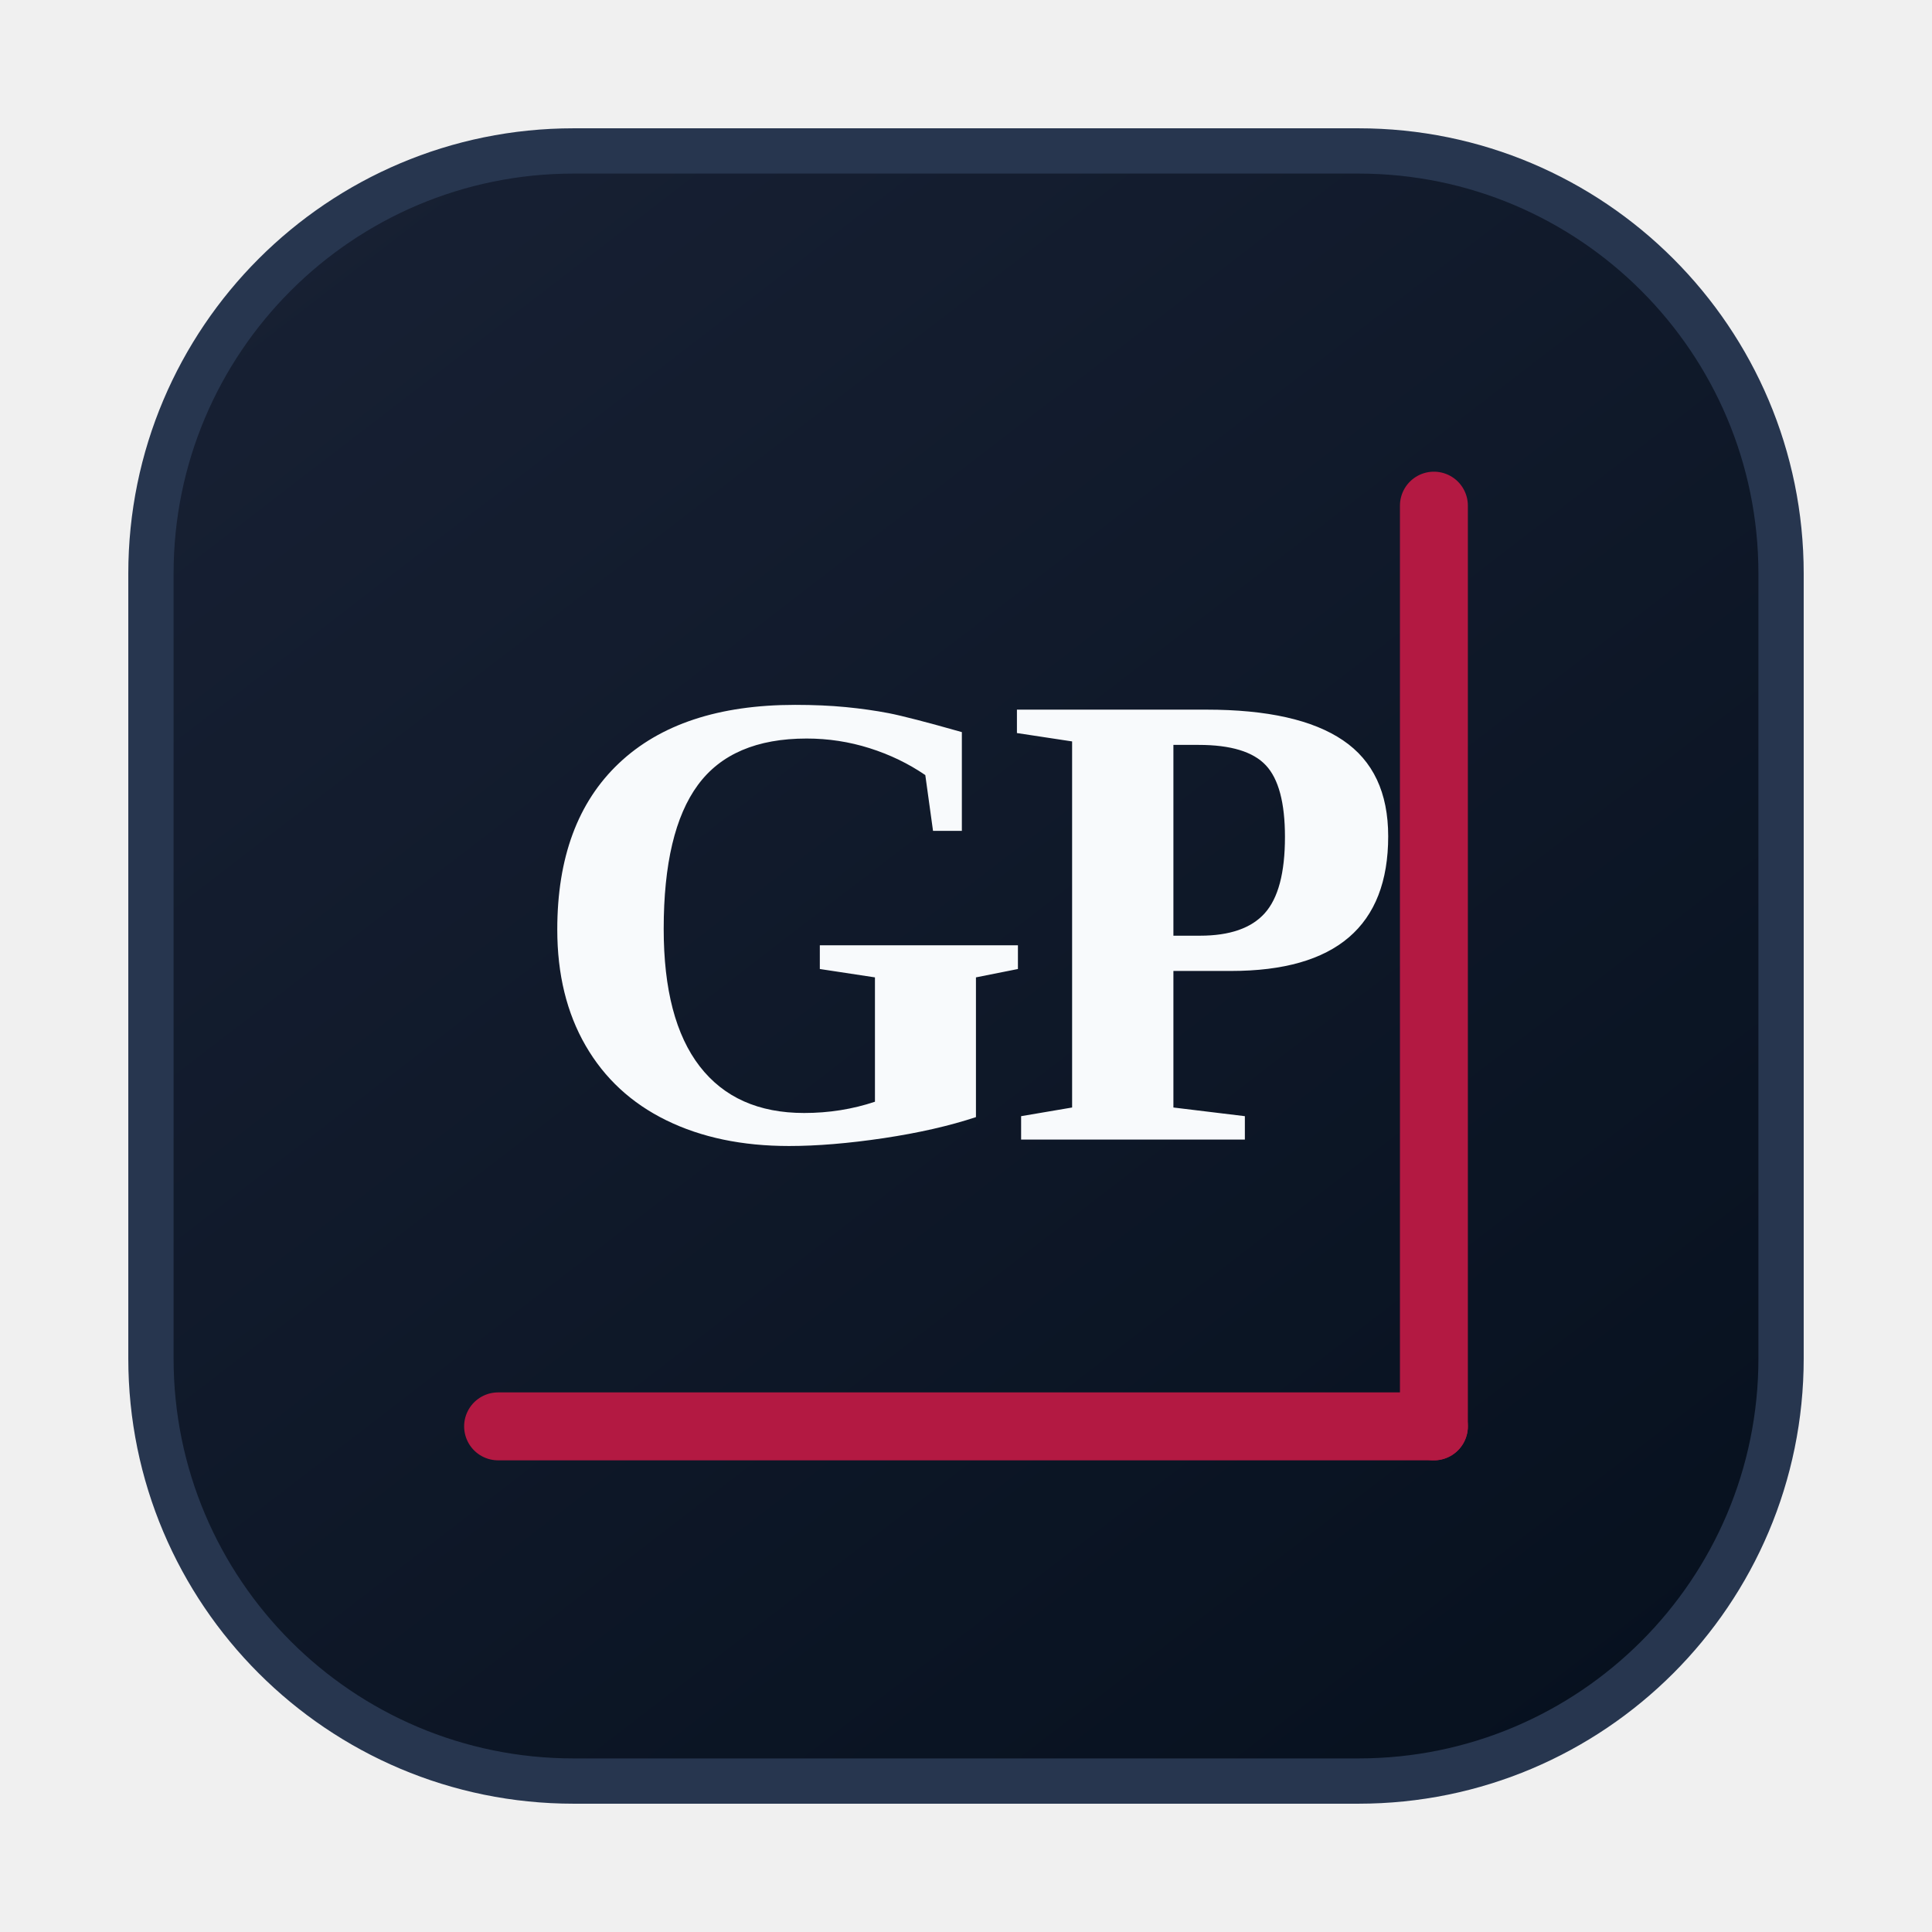
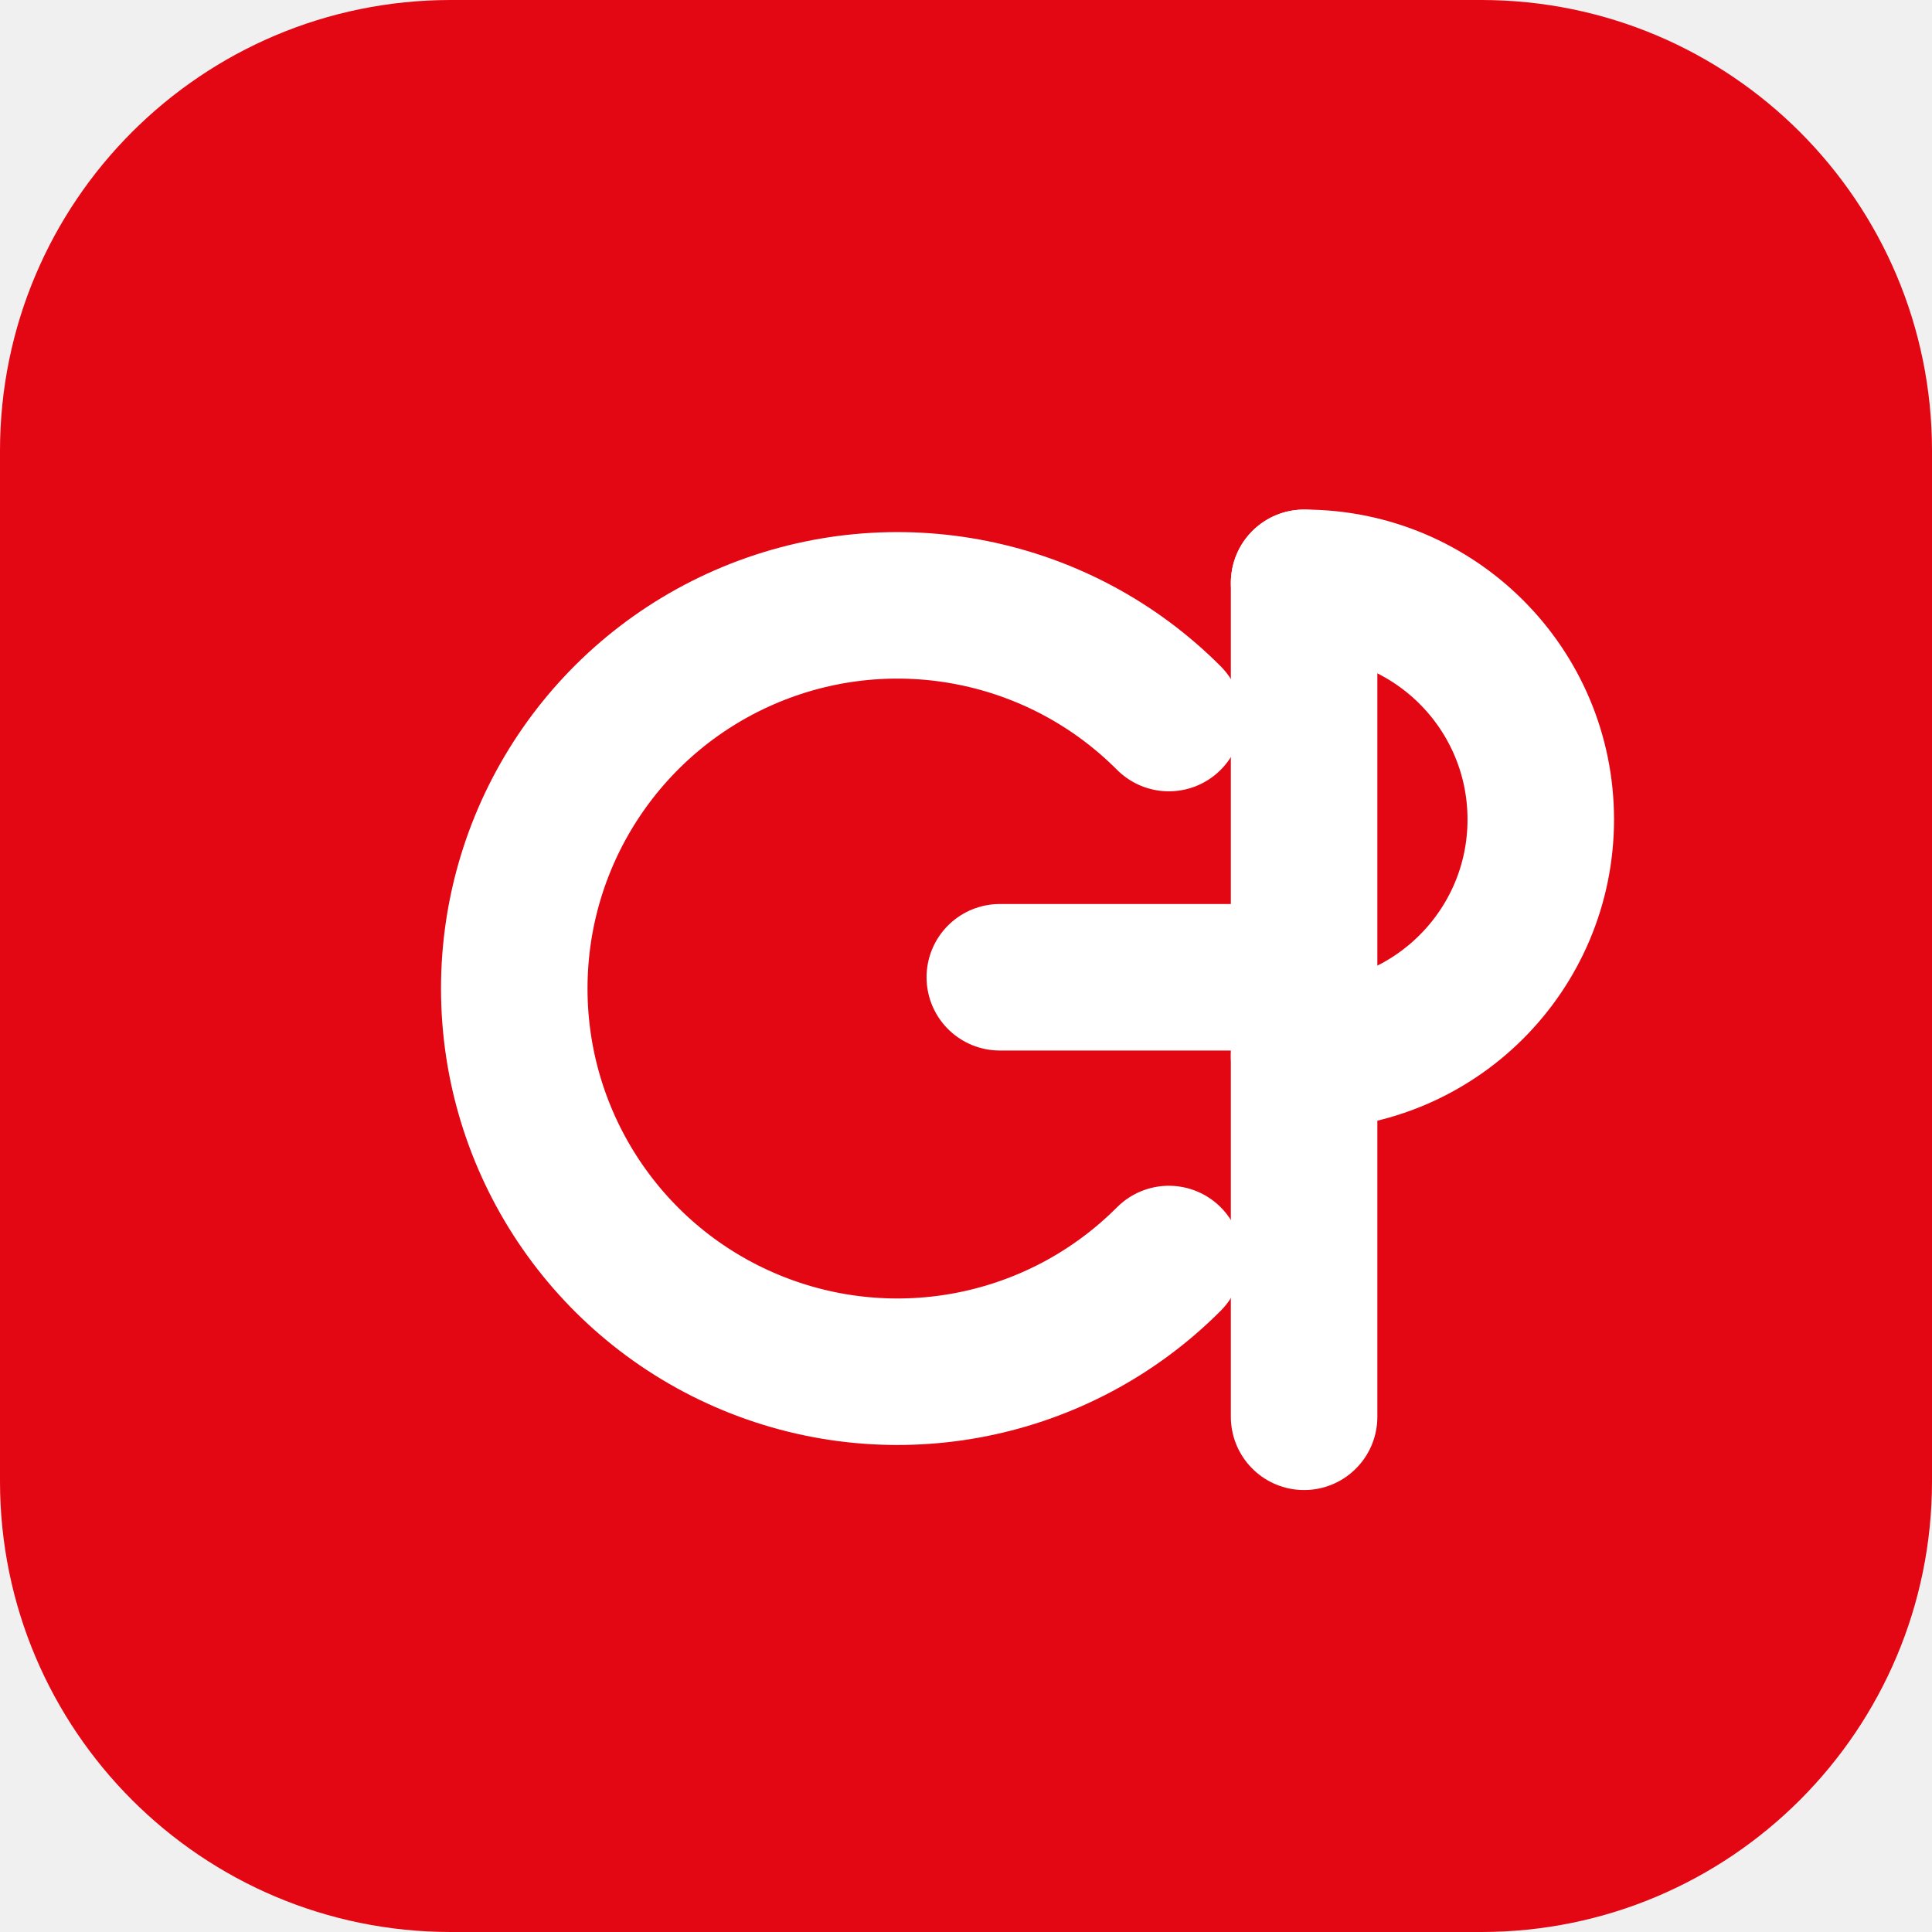
- <svg xmlns="http://www.w3.org/2000/svg" viewBox="0 0 512 512" role="img" aria-labelledby="title desc">
-   <defs>
-     <linearGradient id="navy" x1="96" y1="48" x2="416" y2="464" gradientUnits="userSpaceOnUse">
-       <stop offset="0" stop-color="#172033" />
-       <stop offset="1" stop-color="#07111f" />
-     </linearGradient>
-   </defs>
-   <rect x="40" y="40" width="432" height="432" rx="112" fill="url(#navy)" />
-   <rect x="40" y="40" width="432" height="432" rx="112" fill="none" stroke="#27364f" stroke-width="12" />
-   <path d="M132 378h248" fill="none" stroke="#B31942" stroke-width="18" stroke-linecap="round" />
-   <path d="M380 134v244" fill="none" stroke="#B31942" stroke-width="18" stroke-linecap="round" />
-   <text x="256" y="302" fill="#F8FAFC" font-family="Georgia, 'Times New Roman', serif" font-size="174" font-weight="700" letter-spacing="-8" text-anchor="middle">GP</text>
+ <svg xmlns="http://www.w3.org/2000/svg" width="120" height="120" viewBox="0 0 120 120" role="img" aria-label="GP &amp; Partners">
+   <rect width="120" height="120" rx="28" fill="#E30613" />
+   <g transform="translate(18 18) scale(0.7)" fill="none" stroke="#FFFFFF" stroke-width="13" stroke-linecap="round" stroke-linejoin="round">
+     <path d="M 78 38 A 34 34 0 1 0 78 86" />
+     <path d="M 84 61 L 63 61" />
+     <path d="M 90 26 L 90 100" />
+     <path d="M 90 26 A 21 21 0 0 1 90 68" />
+   </g>
</svg>
